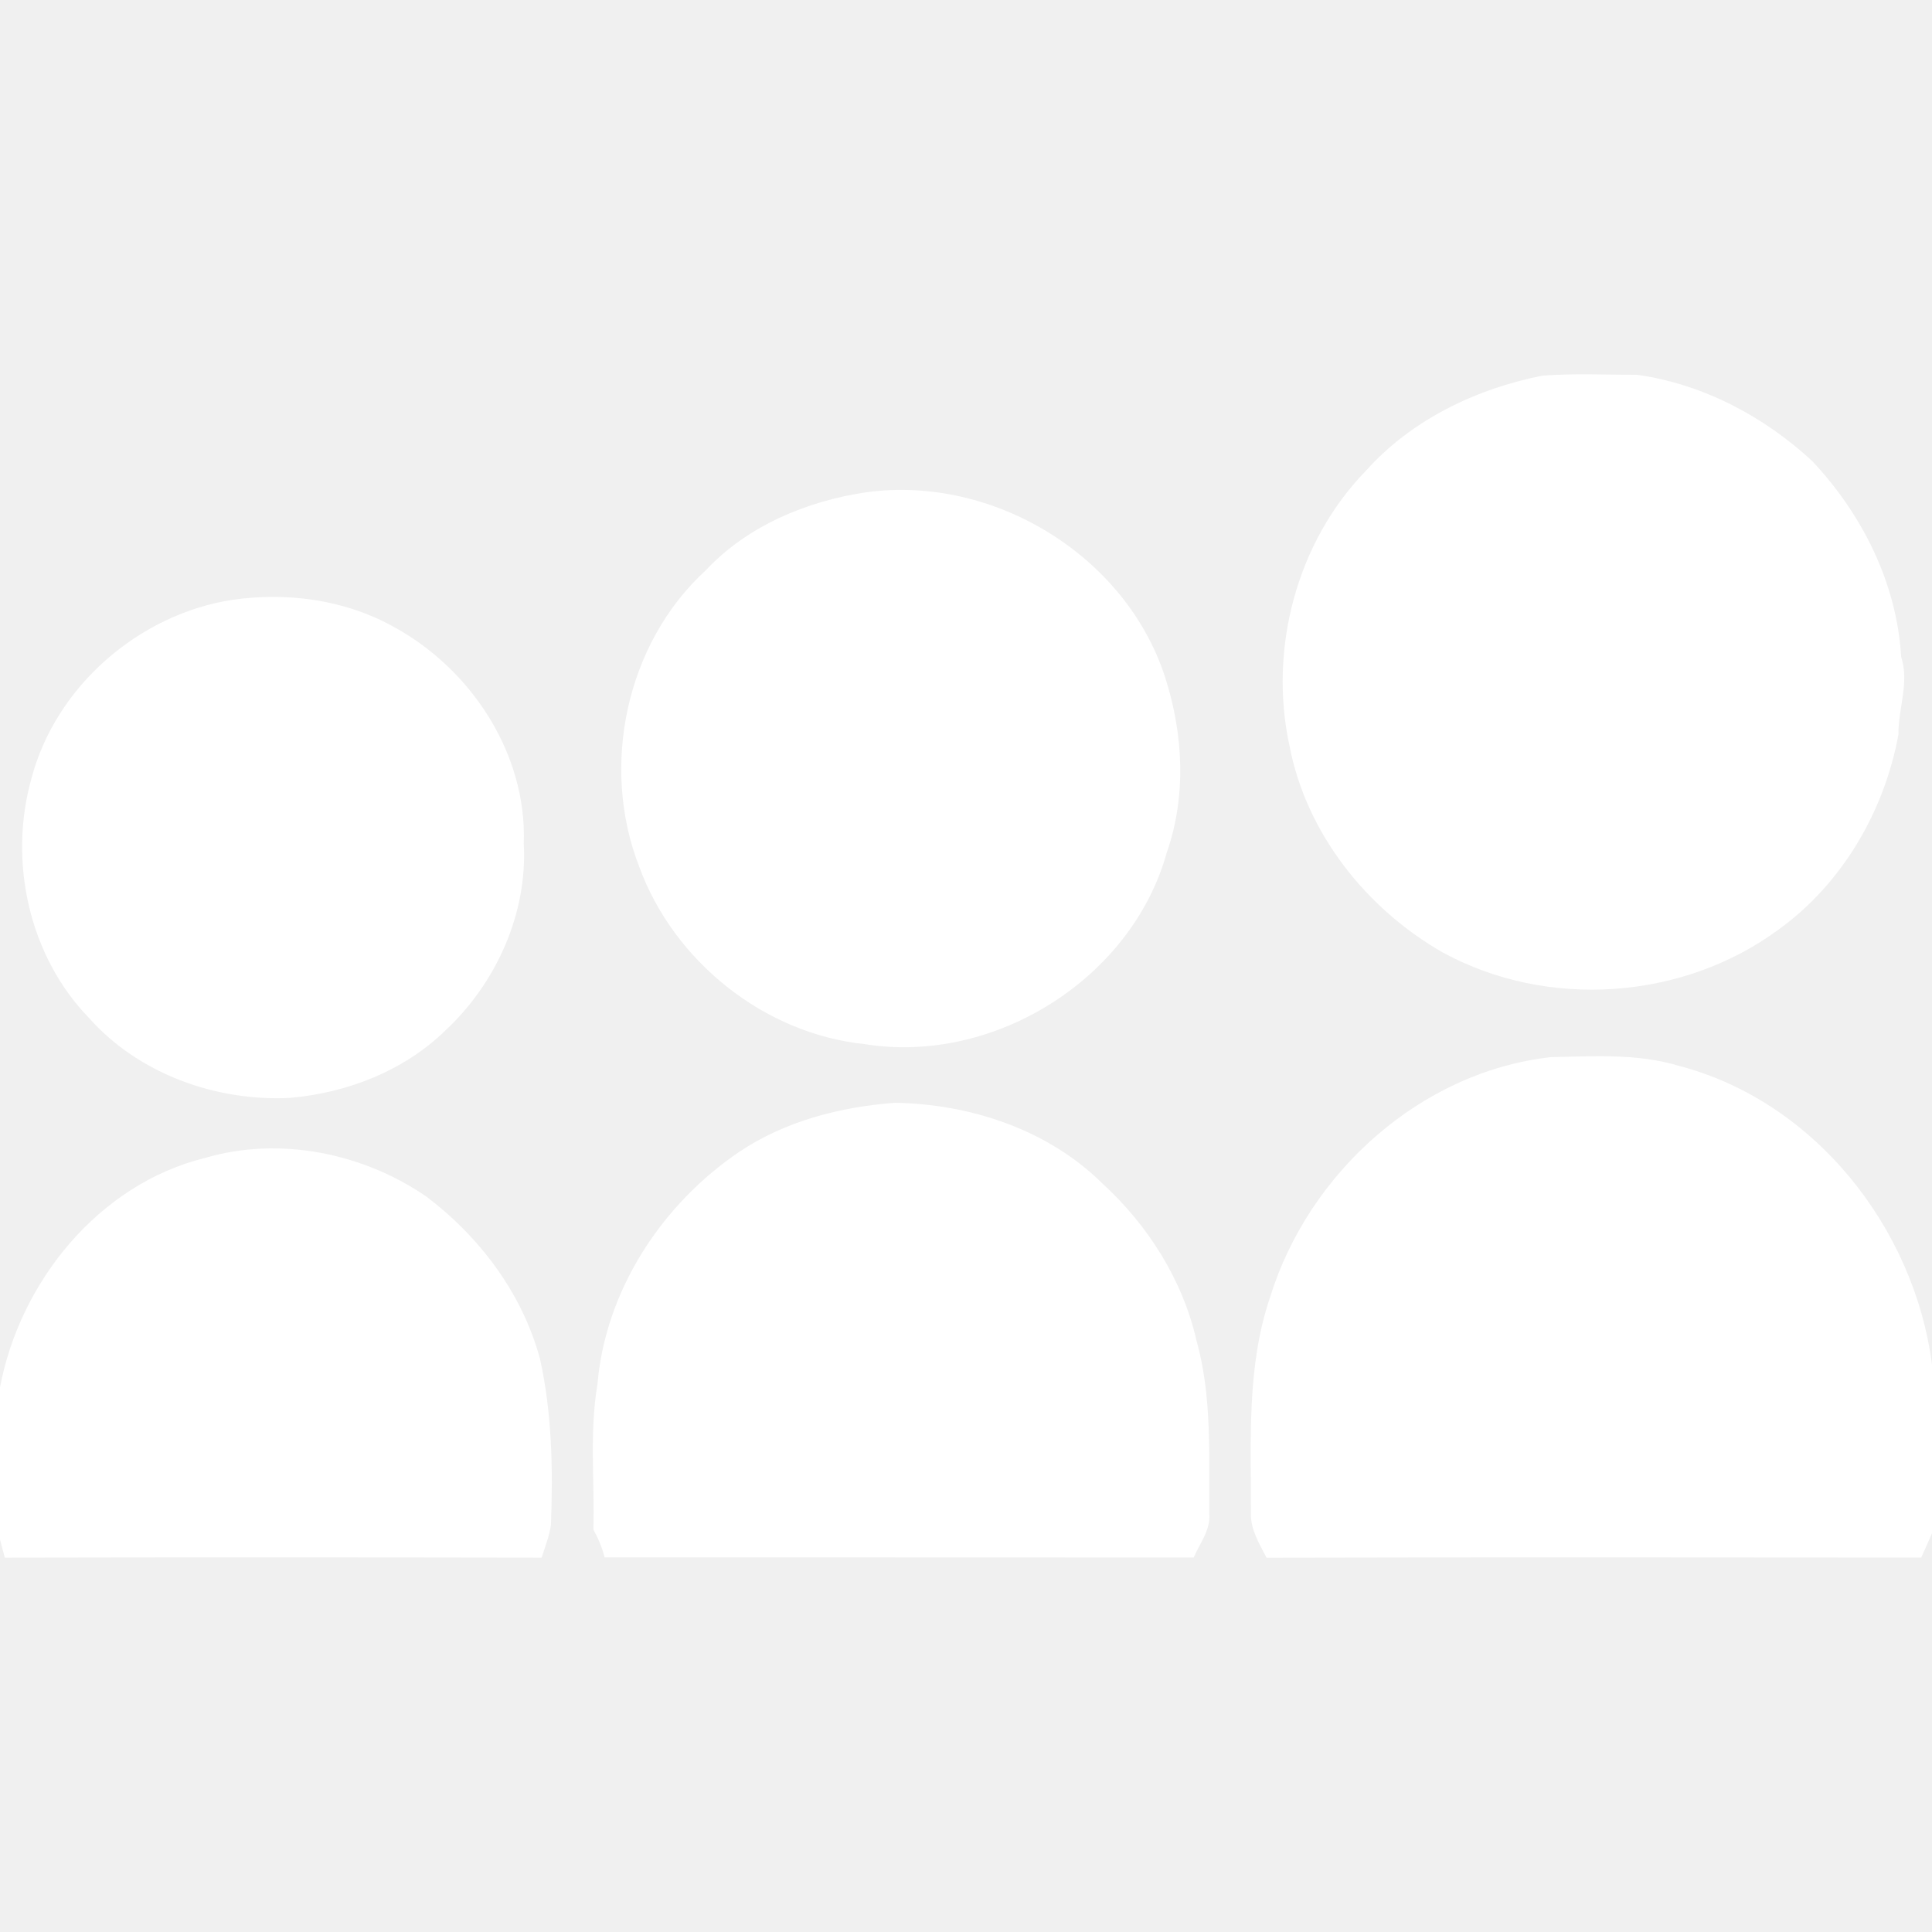
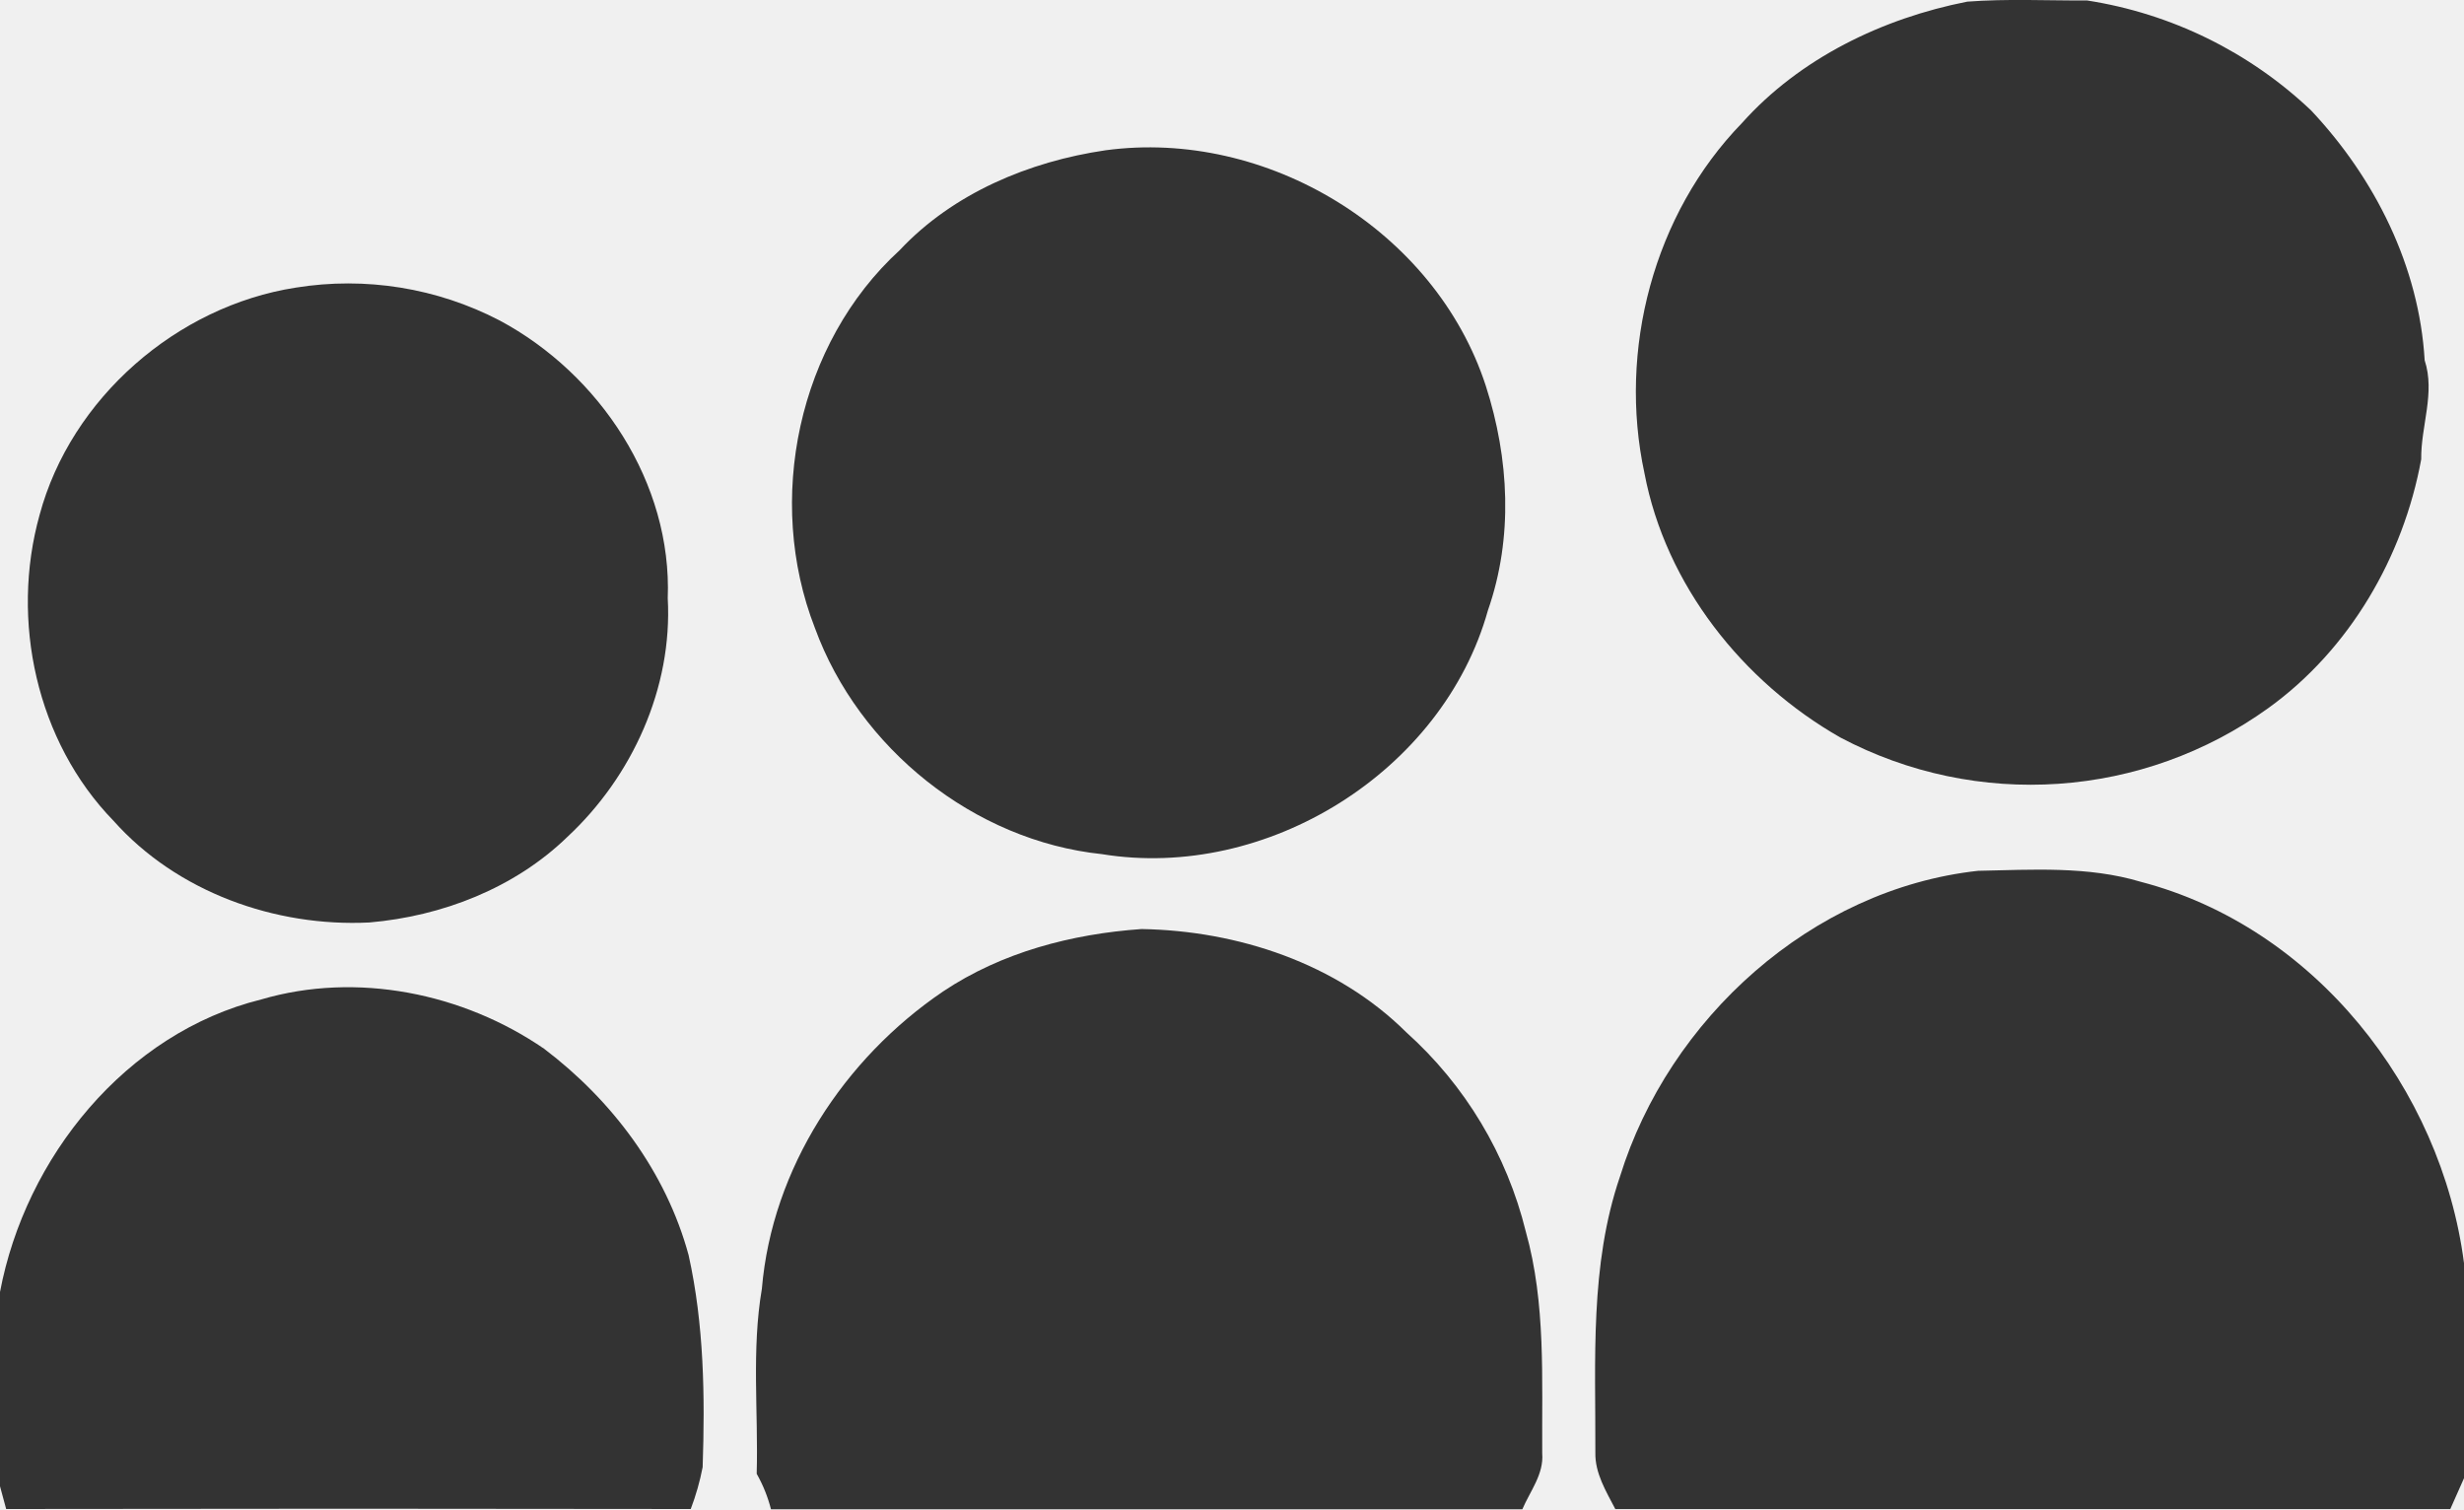
- <svg xmlns="http://www.w3.org/2000/svg" width="300pt" height="300pt" viewBox="0 0 300 300" version="1.1">
-   <g>
-     <path fill="#fff" opacity="1.00" d=" M 239.52 58.33 C 244.37 57.96 249.26 58.21 254.13 58.19 C 264.35 59.60 273.84 64.61 281.38 71.57 C 289.16 79.84 294.54 90.55 295.21 101.99 C 296.52 106.00 294.74 110.00 294.79 114.05 C 292.61 125.95 286.07 137.20 276.20 144.32 C 261.33 155.31 240.28 156.76 224.05 147.91 C 212.15 141.12 202.81 129.35 200.22 115.75 C 196.98 100.77 201.34 84.17 212.08 73.12 C 219.14 65.21 229.21 60.36 239.52 58.33 Z" />
-     <path fill="#fff" opacity="1.00" d=" M 134.58 76.43 C 154.21 73.76 174.74 86.19 180.90 105.10 C 183.75 113.96 184.26 123.58 181.16 132.44 C 175.67 152.08 154.24 165.39 134.20 162.12 C 118.62 160.49 104.61 149.24 99.26 134.59 C 93.19 119.04 97.18 99.93 109.58 88.57 C 116.06 81.64 125.31 77.79 134.58 76.43 Z" />
-     <path fill="#fff" opacity="1.00" d=" M 36.03 93.15 C 44.47 91.93 53.33 93.07 60.87 97.19 C 73.05 103.71 81.86 116.97 81.33 131.02 C 81.93 141.90 77.01 152.72 69.10 160.07 C 62.67 166.31 53.84 169.72 45.00 170.48 C 33.54 171.05 21.57 166.77 13.85 158.10 C 4.46 148.45 1.27 133.69 4.89 120.86 C 8.64 106.61 21.53 95.40 36.03 93.15 Z" />
-     <path fill="#fff" opacity="1.00" d=" M 197.24 201.37 C 203.19 182.15 220.59 166.40 240.84 164.15 C 247.46 164.02 254.22 163.56 260.65 165.49 C 281.74 170.98 297.24 190.61 300.00 211.91 L 300.00 238.10 C 299.45 239.35 298.89 240.61 298.33 241.86 C 264.44 241.83 230.55 241.80 196.67 241.88 C 195.55 239.72 194.18 237.51 194.24 234.99 C 194.28 223.74 193.54 212.19 197.24 201.37 Z" />
-     <path fill="#fff" opacity="1.00" d=" M 114.82 178.84 C 121.97 174.06 130.48 171.88 138.98 171.24 C 150.71 171.44 162.75 175.41 171.21 183.80 C 178.25 190.24 183.63 198.75 185.77 208.07 C 188.23 216.82 187.71 226.02 187.78 235.04 C 187.99 237.58 186.31 239.63 185.36 241.85 C 154.87 241.82 124.37 241.85 93.88 241.83 C 93.51 240.31 92.89 238.87 92.14 237.51 C 92.35 230.01 91.50 222.43 92.77 214.99 C 93.99 200.37 102.78 186.98 114.82 178.84 Z" />
-     <path fill="#fff" opacity="1.00" d=" M 31.81 179.81 C 43.41 176.40 56.37 179.03 66.24 185.83 C 74.53 192.11 81.09 200.85 83.84 210.96 C 85.72 219.43 85.88 228.14 85.55 236.77 C 85.31 238.53 84.64 240.18 84.10 241.87 C 56.31 241.82 28.53 241.81 0.75 241.87 C 0.56 241.17 0.19 239.78 0.00 239.08 L 0.00 215.43 C 3.09 199.05 15.30 183.90 31.81 179.81 Z" />
-   </g>
+ <svg xmlns="http://www.w3.org/2000/svg" width="300" height="183.75" viewBox="0 0 300 183.75">
+   <defs>
+     <style>.a{fill:#333;}</style>
+   </defs>
+   <path class="a" d="M239.52,58.33c4.85-.37,9.74-.12,14.61-.14a51,51,0,0,1,27.25,13.38c7.78,8.27,13.16,19,13.83,30.42,1.31,4-.47,8-.42,12.06-2.18,11.9-8.72,23.15-18.59,30.27a49.53,49.53,0,0,1-52.15,3.59c-11.9-6.79-21.24-18.56-23.83-32.16-3.24-15,1.12-31.58,11.86-42.63C219.14,65.21,229.21,60.36,239.52,58.33Z" transform="translate(0 -58.13)" />
+   <path class="a" d="M134.58,76.43c19.63-2.67,40.16,9.76,46.32,28.67,2.85,8.86,3.36,18.48.26,27.34-5.49,19.64-26.92,32.95-47,29.68-15.58-1.63-29.59-12.88-34.94-27.53-6.07-15.55-2.08-34.66,10.32-46C116.06,81.64,125.31,77.79,134.58,76.43Z" transform="translate(0 -58.13)" />
+   <path class="a" d="M36,93.15a40,40,0,0,1,24.84,4c12.18,6.52,21,19.78,20.46,33.83.6,10.88-4.32,21.7-12.23,29.05-6.43,6.24-15.26,9.65-24.1,10.41-11.46.57-23.43-3.71-31.15-12.38-9.39-9.65-12.58-24.41-9-37.24C8.64,106.61,21.53,95.4,36,93.15Z" transform="translate(0 -58.13)" />
+   <path class="a" d="M197.24,201.37c5.95-19.22,23.35-35,43.6-37.22,6.62-.13,13.38-.59,19.81,1.34,21.09,5.49,36.59,25.12,39.35,46.42V238.1c-.55,1.25-1.11,2.51-1.67,3.76q-50.83,0-101.66,0c-1.12-2.16-2.49-4.37-2.43-6.89C194.28,223.74,193.54,212.19,197.24,201.37Z" transform="translate(0 -58.13)" />
+   <path class="a" d="M114.82,178.84c7.15-4.78,15.66-7,24.16-7.6,11.73.2,23.77,4.17,32.23,12.56a48,48,0,0,1,14.56,24.27c2.46,8.75,1.94,17.95,2,27,.21,2.54-1.47,4.59-2.42,6.81q-45.74,0-91.48,0a17.61,17.61,0,0,0-1.74-4.32c.21-7.5-.64-15.08.63-22.52C94,200.37,102.78,187,114.82,178.84Z" transform="translate(0 -58.13)" />
+   <path class="a" d="M31.81,179.81c11.6-3.41,24.56-.78,34.43,6,8.29,6.28,14.85,15,17.6,25.13,1.88,8.47,2,17.18,1.71,25.81a30.51,30.51,0,0,1-1.45,5.1q-41.68-.07-83.35,0L0,239.08V215.43C3.09,199.05,15.3,183.9,31.81,179.81Z" transform="translate(0 -58.13)" />
</svg>
